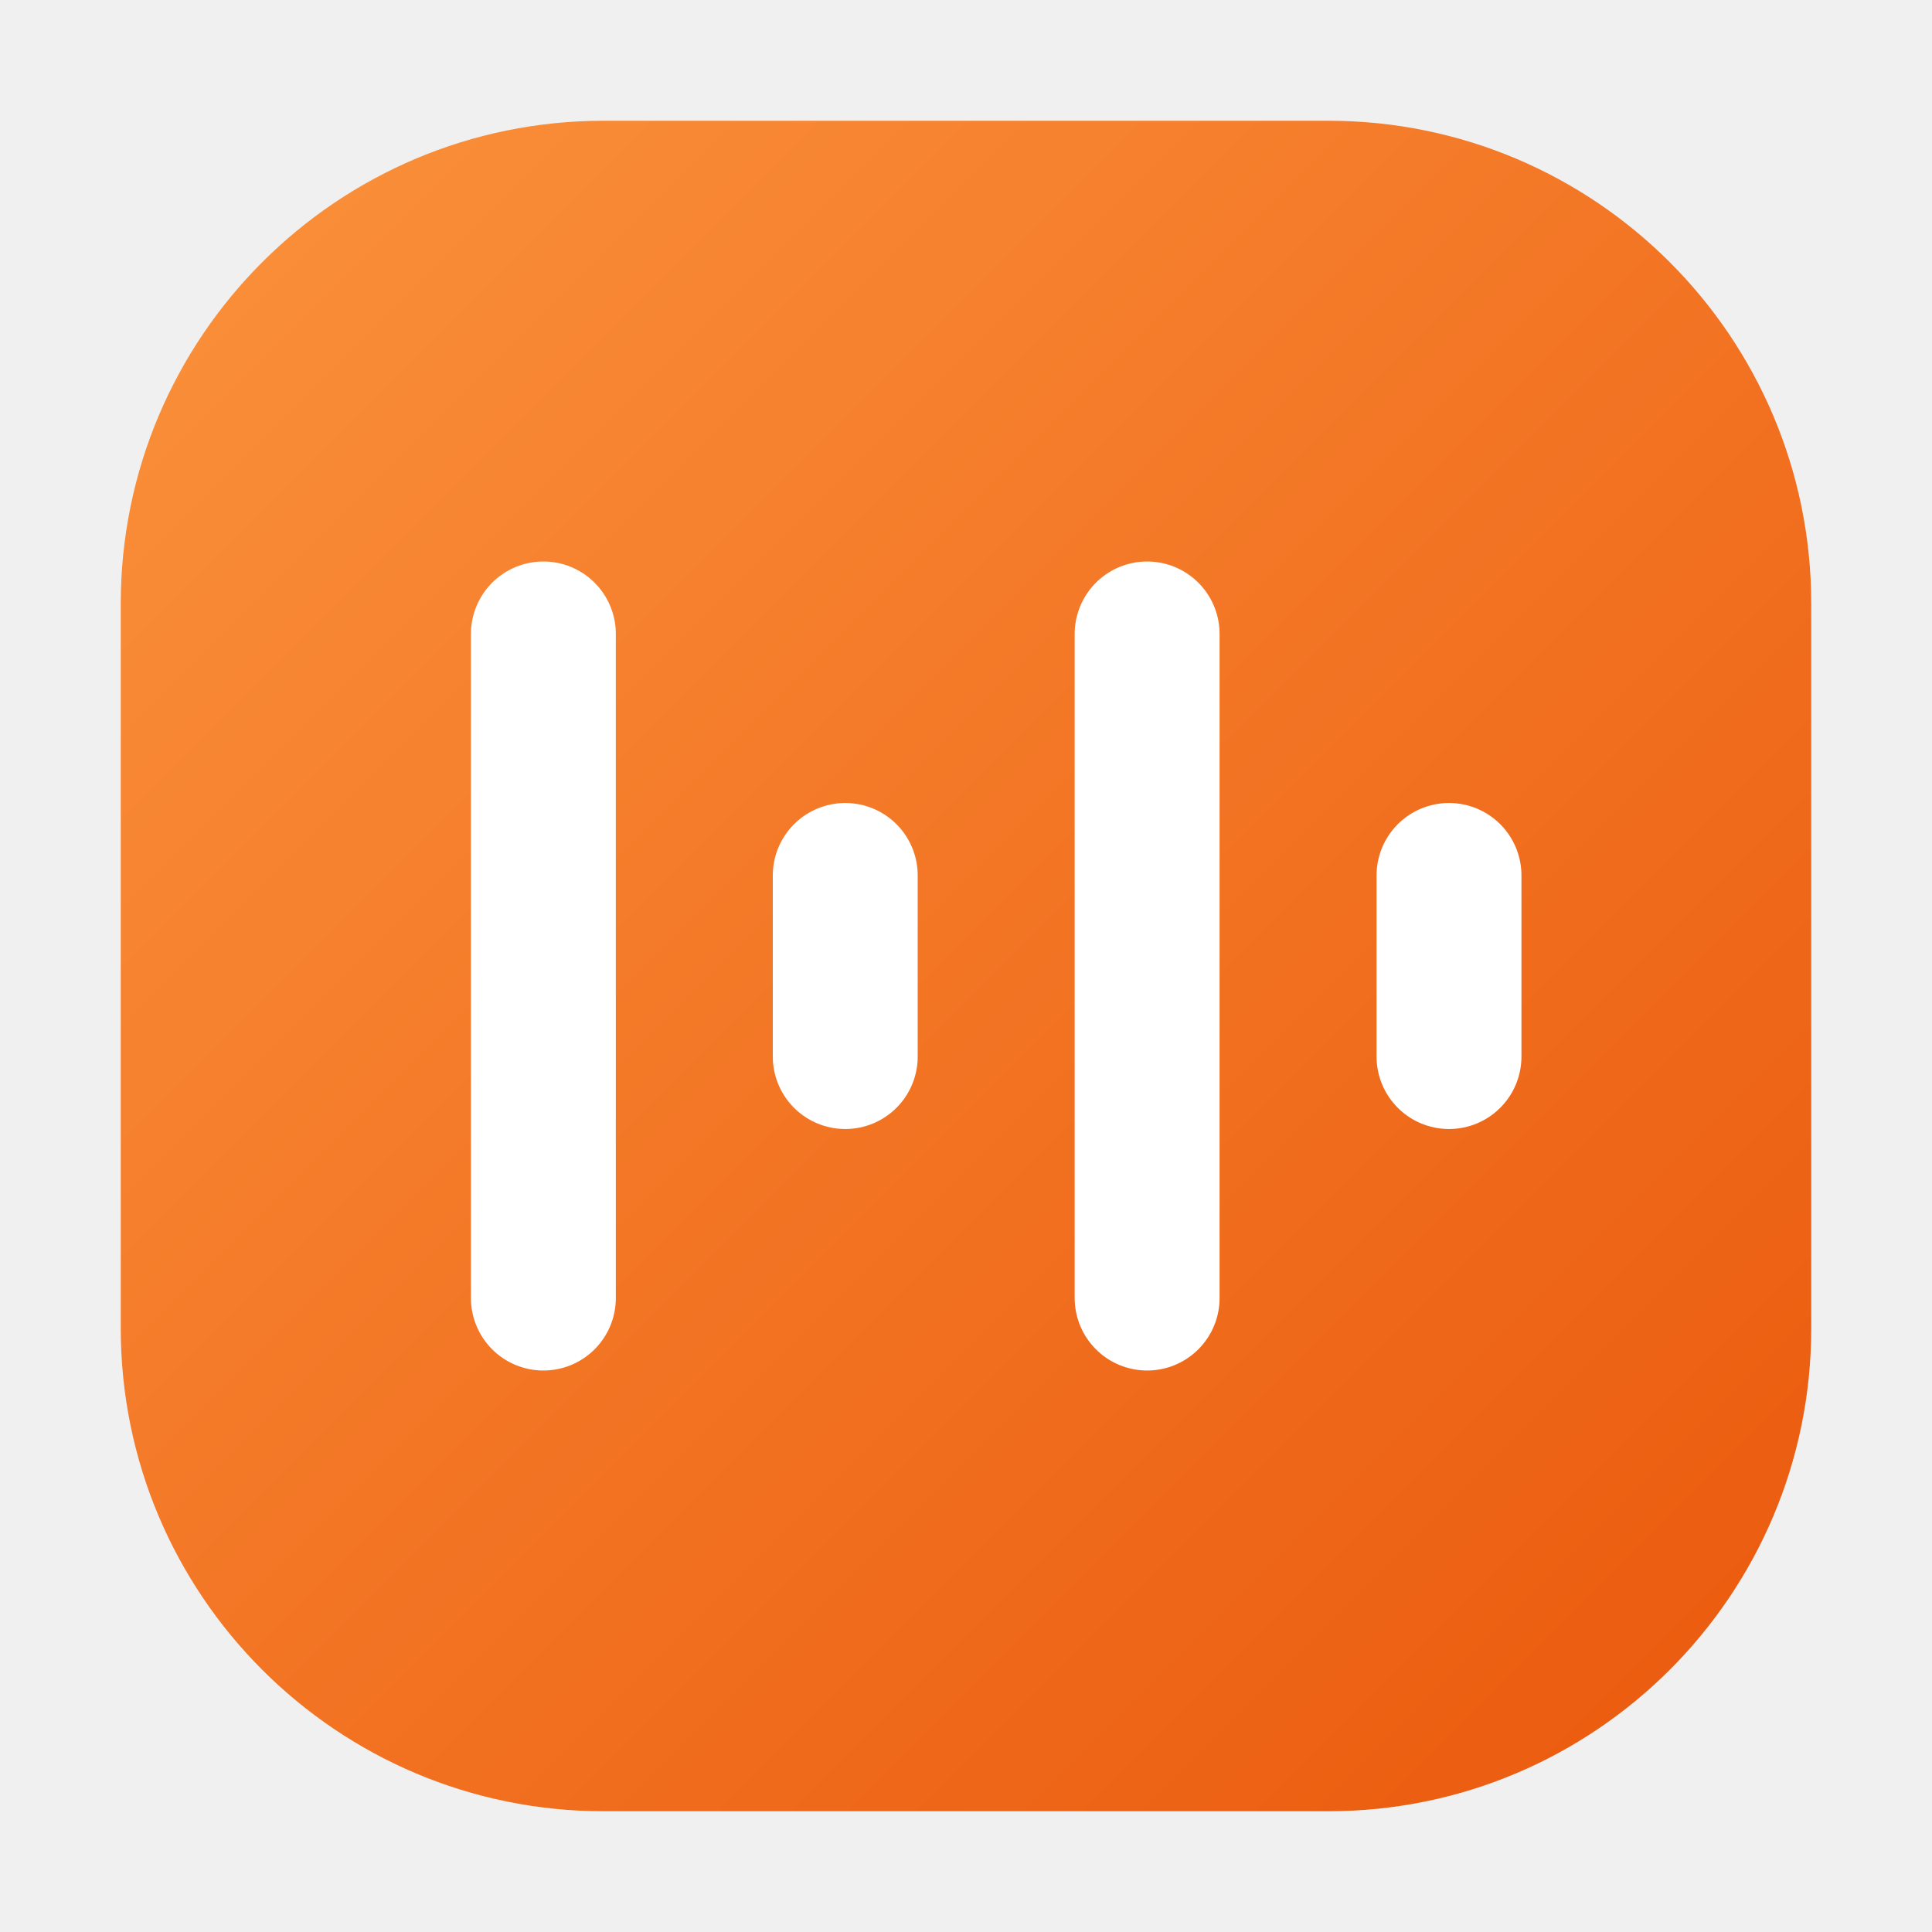
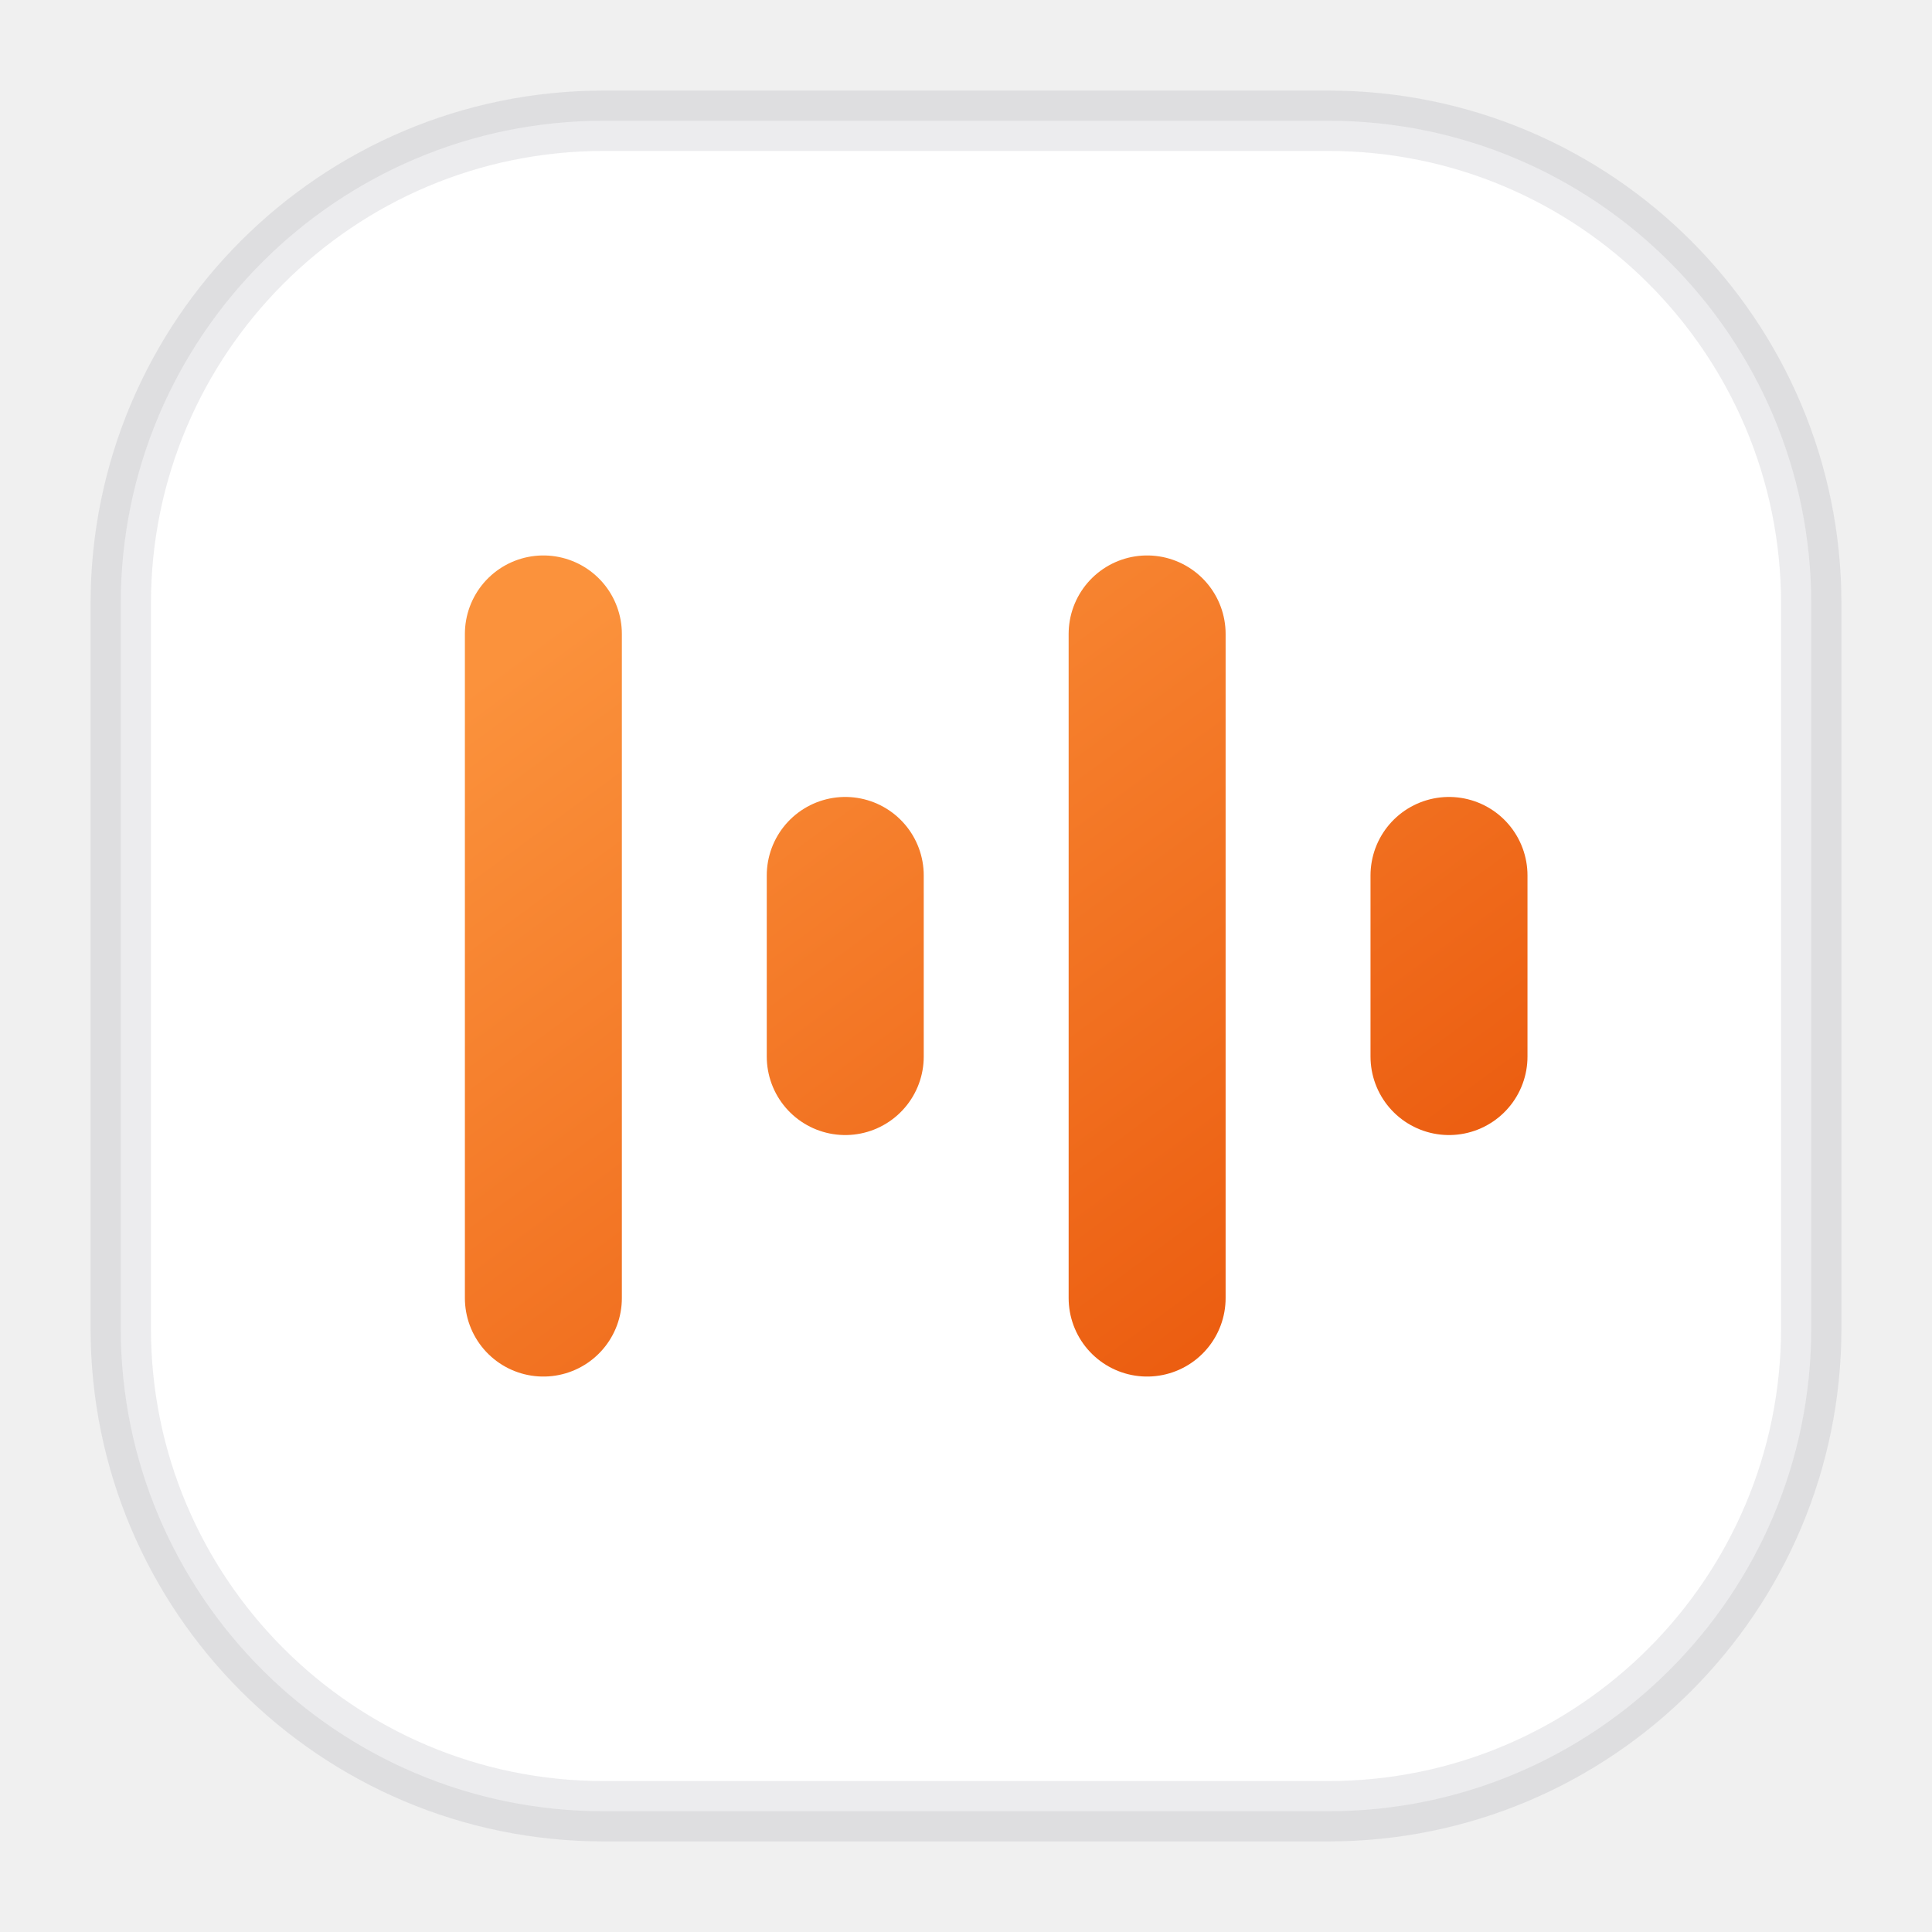
<svg xmlns="http://www.w3.org/2000/svg" viewBox="0 0 32 32" focusable="false" aria-hidden="true">
  <defs>
    <linearGradient id="logo-mark" x1="0%" y1="0%" x2="100%" y2="100%">
      <stop offset="0%" stop-color="#FB923C" />
      <stop offset="100%" stop-color="#EA580C" />
    </linearGradient>
  </defs>
-   <rect x="2" y="2" width="28" height="28" rx="8" fill="url(#logo-mark)" />
-   <path d="M9 10.5 L9 21.5 M14 14.5 L14 17.5 M19 10.5 L19 21.5 M24 14.5 L24 17.5" stroke="#FFFFFF" stroke-width="2.4" stroke-linecap="round" />
+   <rect x="2" y="2" width="28" height="28" rx="8" fill="#FFFFFF" stroke="#0F172A" stroke-opacity="0.08" stroke-width="1" />
+   <path d="M9 10.5 L9 21.5 M14 14.5 L14 17.5 M19 10.5 L19 21.5 M24 14.5 L24 17.5" stroke="url(#logo-mark)" stroke-width="2.6" stroke-linecap="round" />
</svg>
